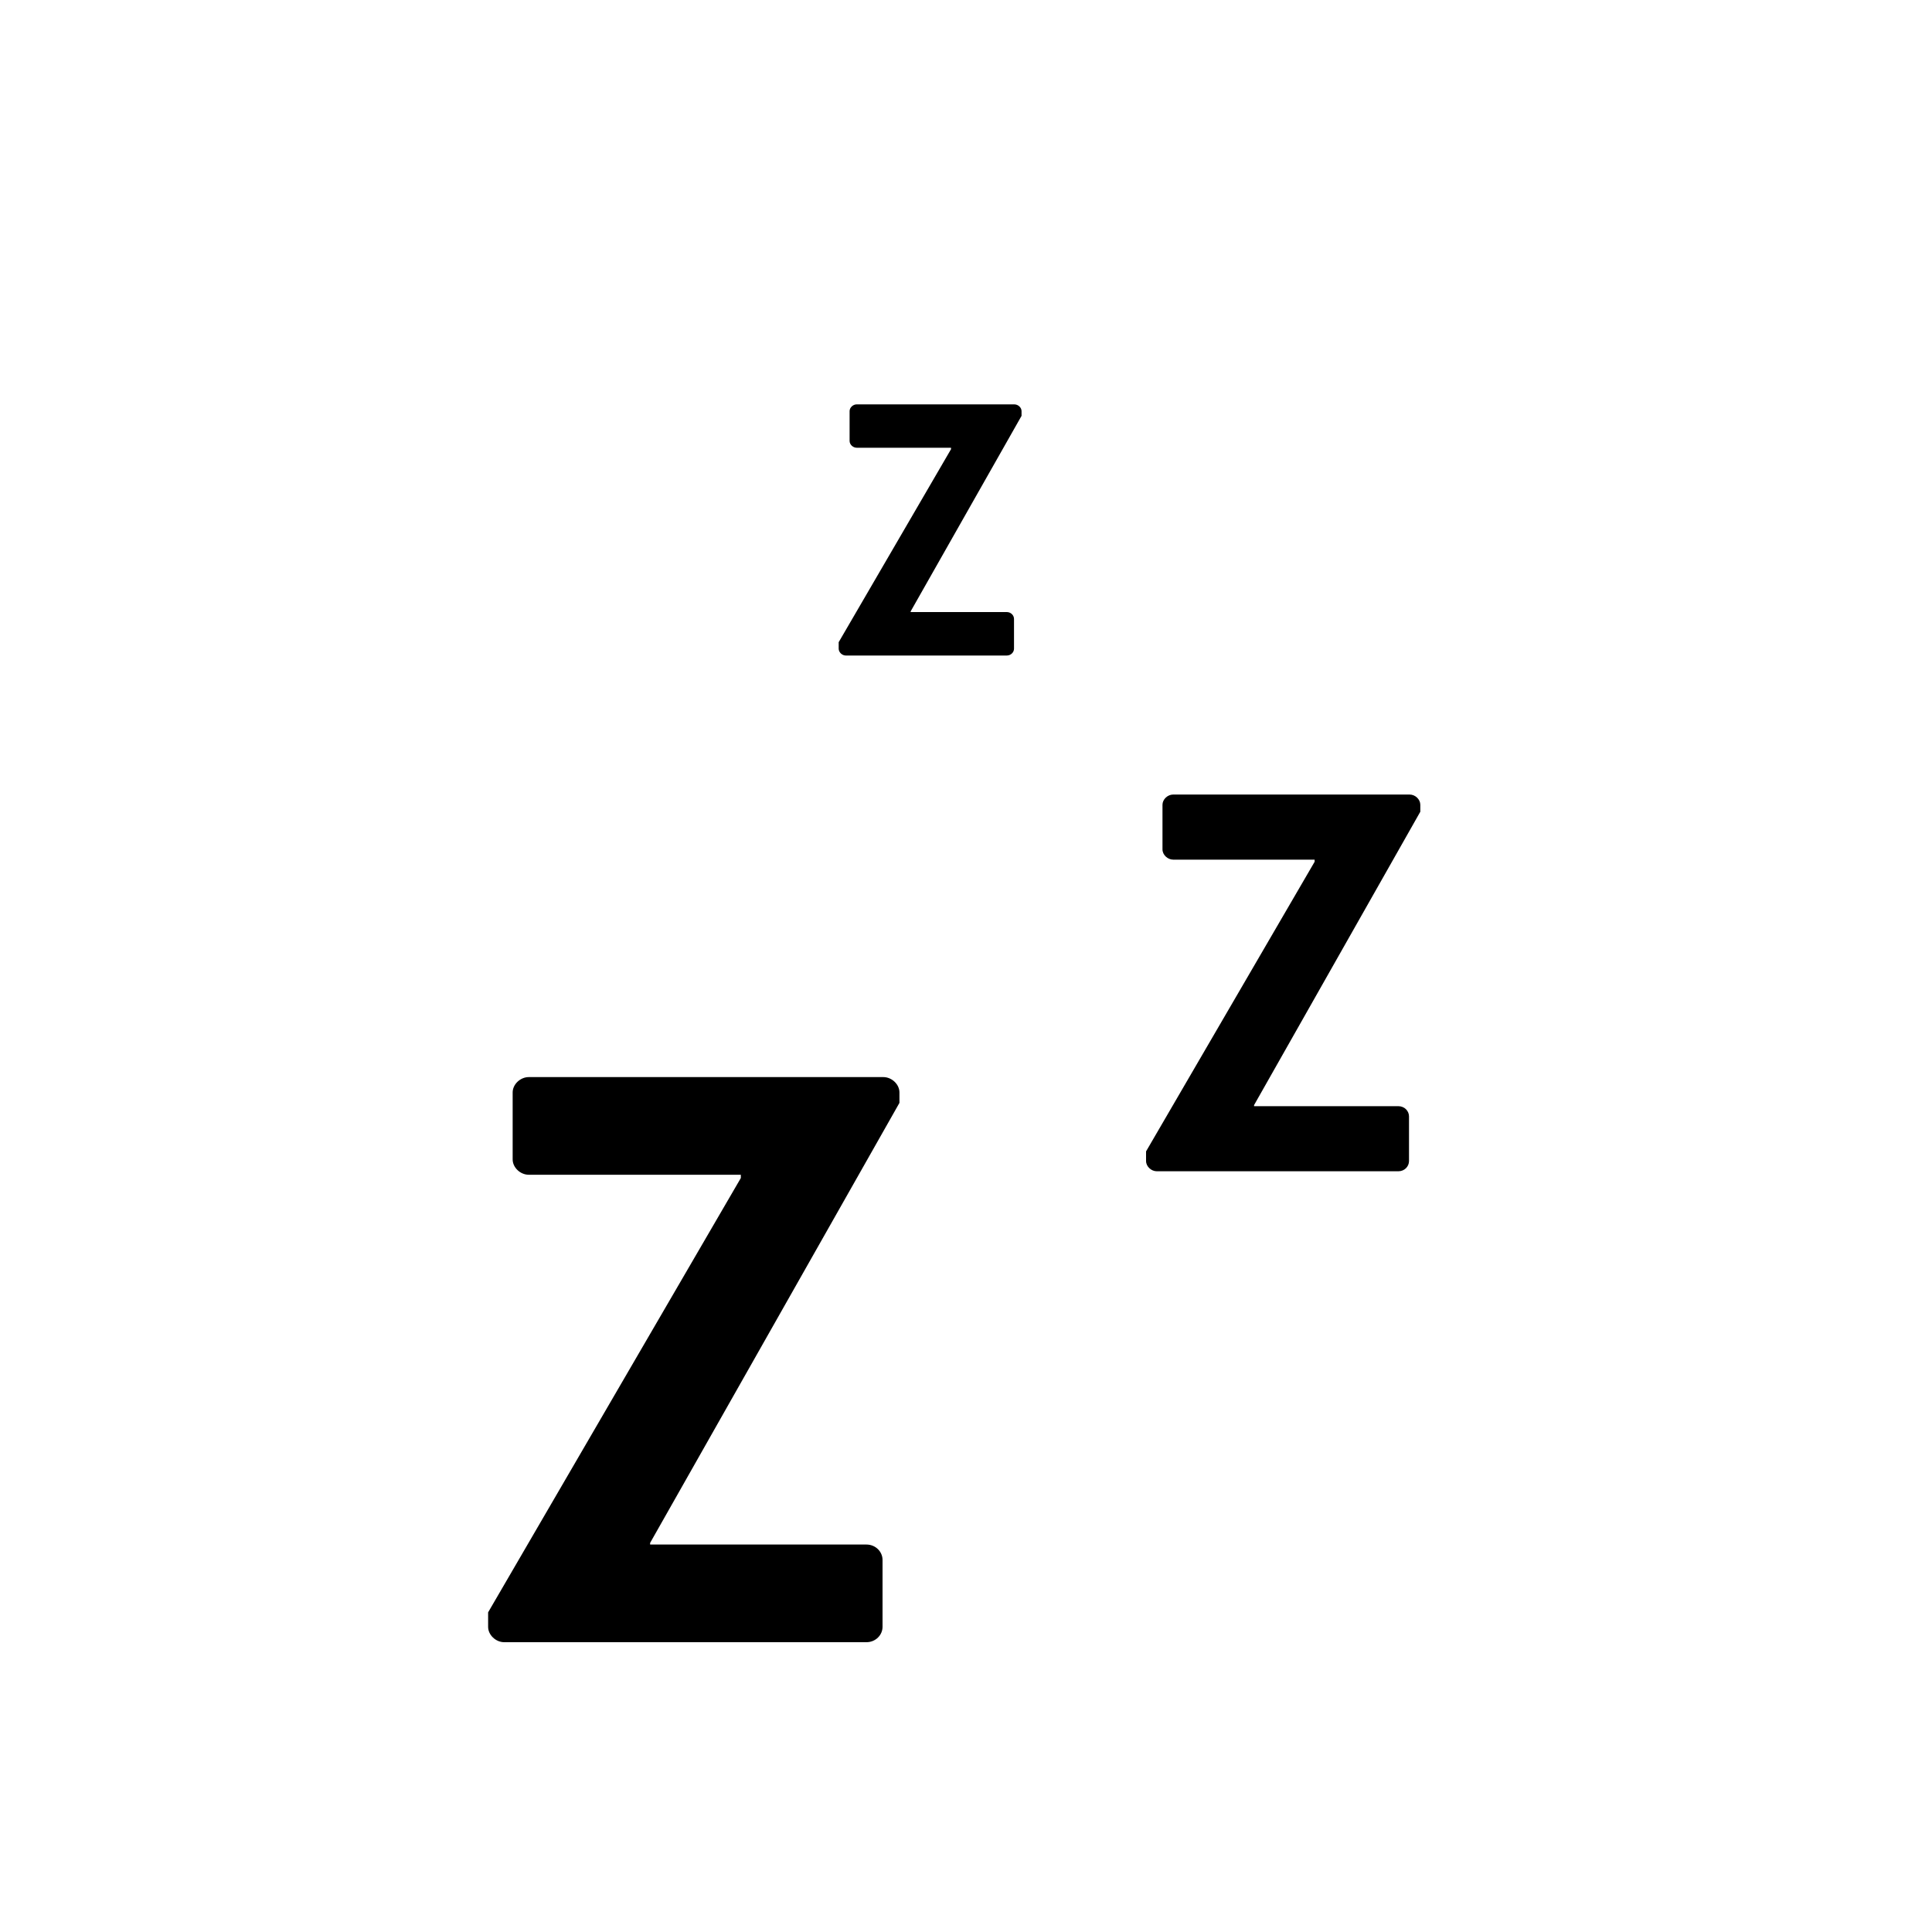
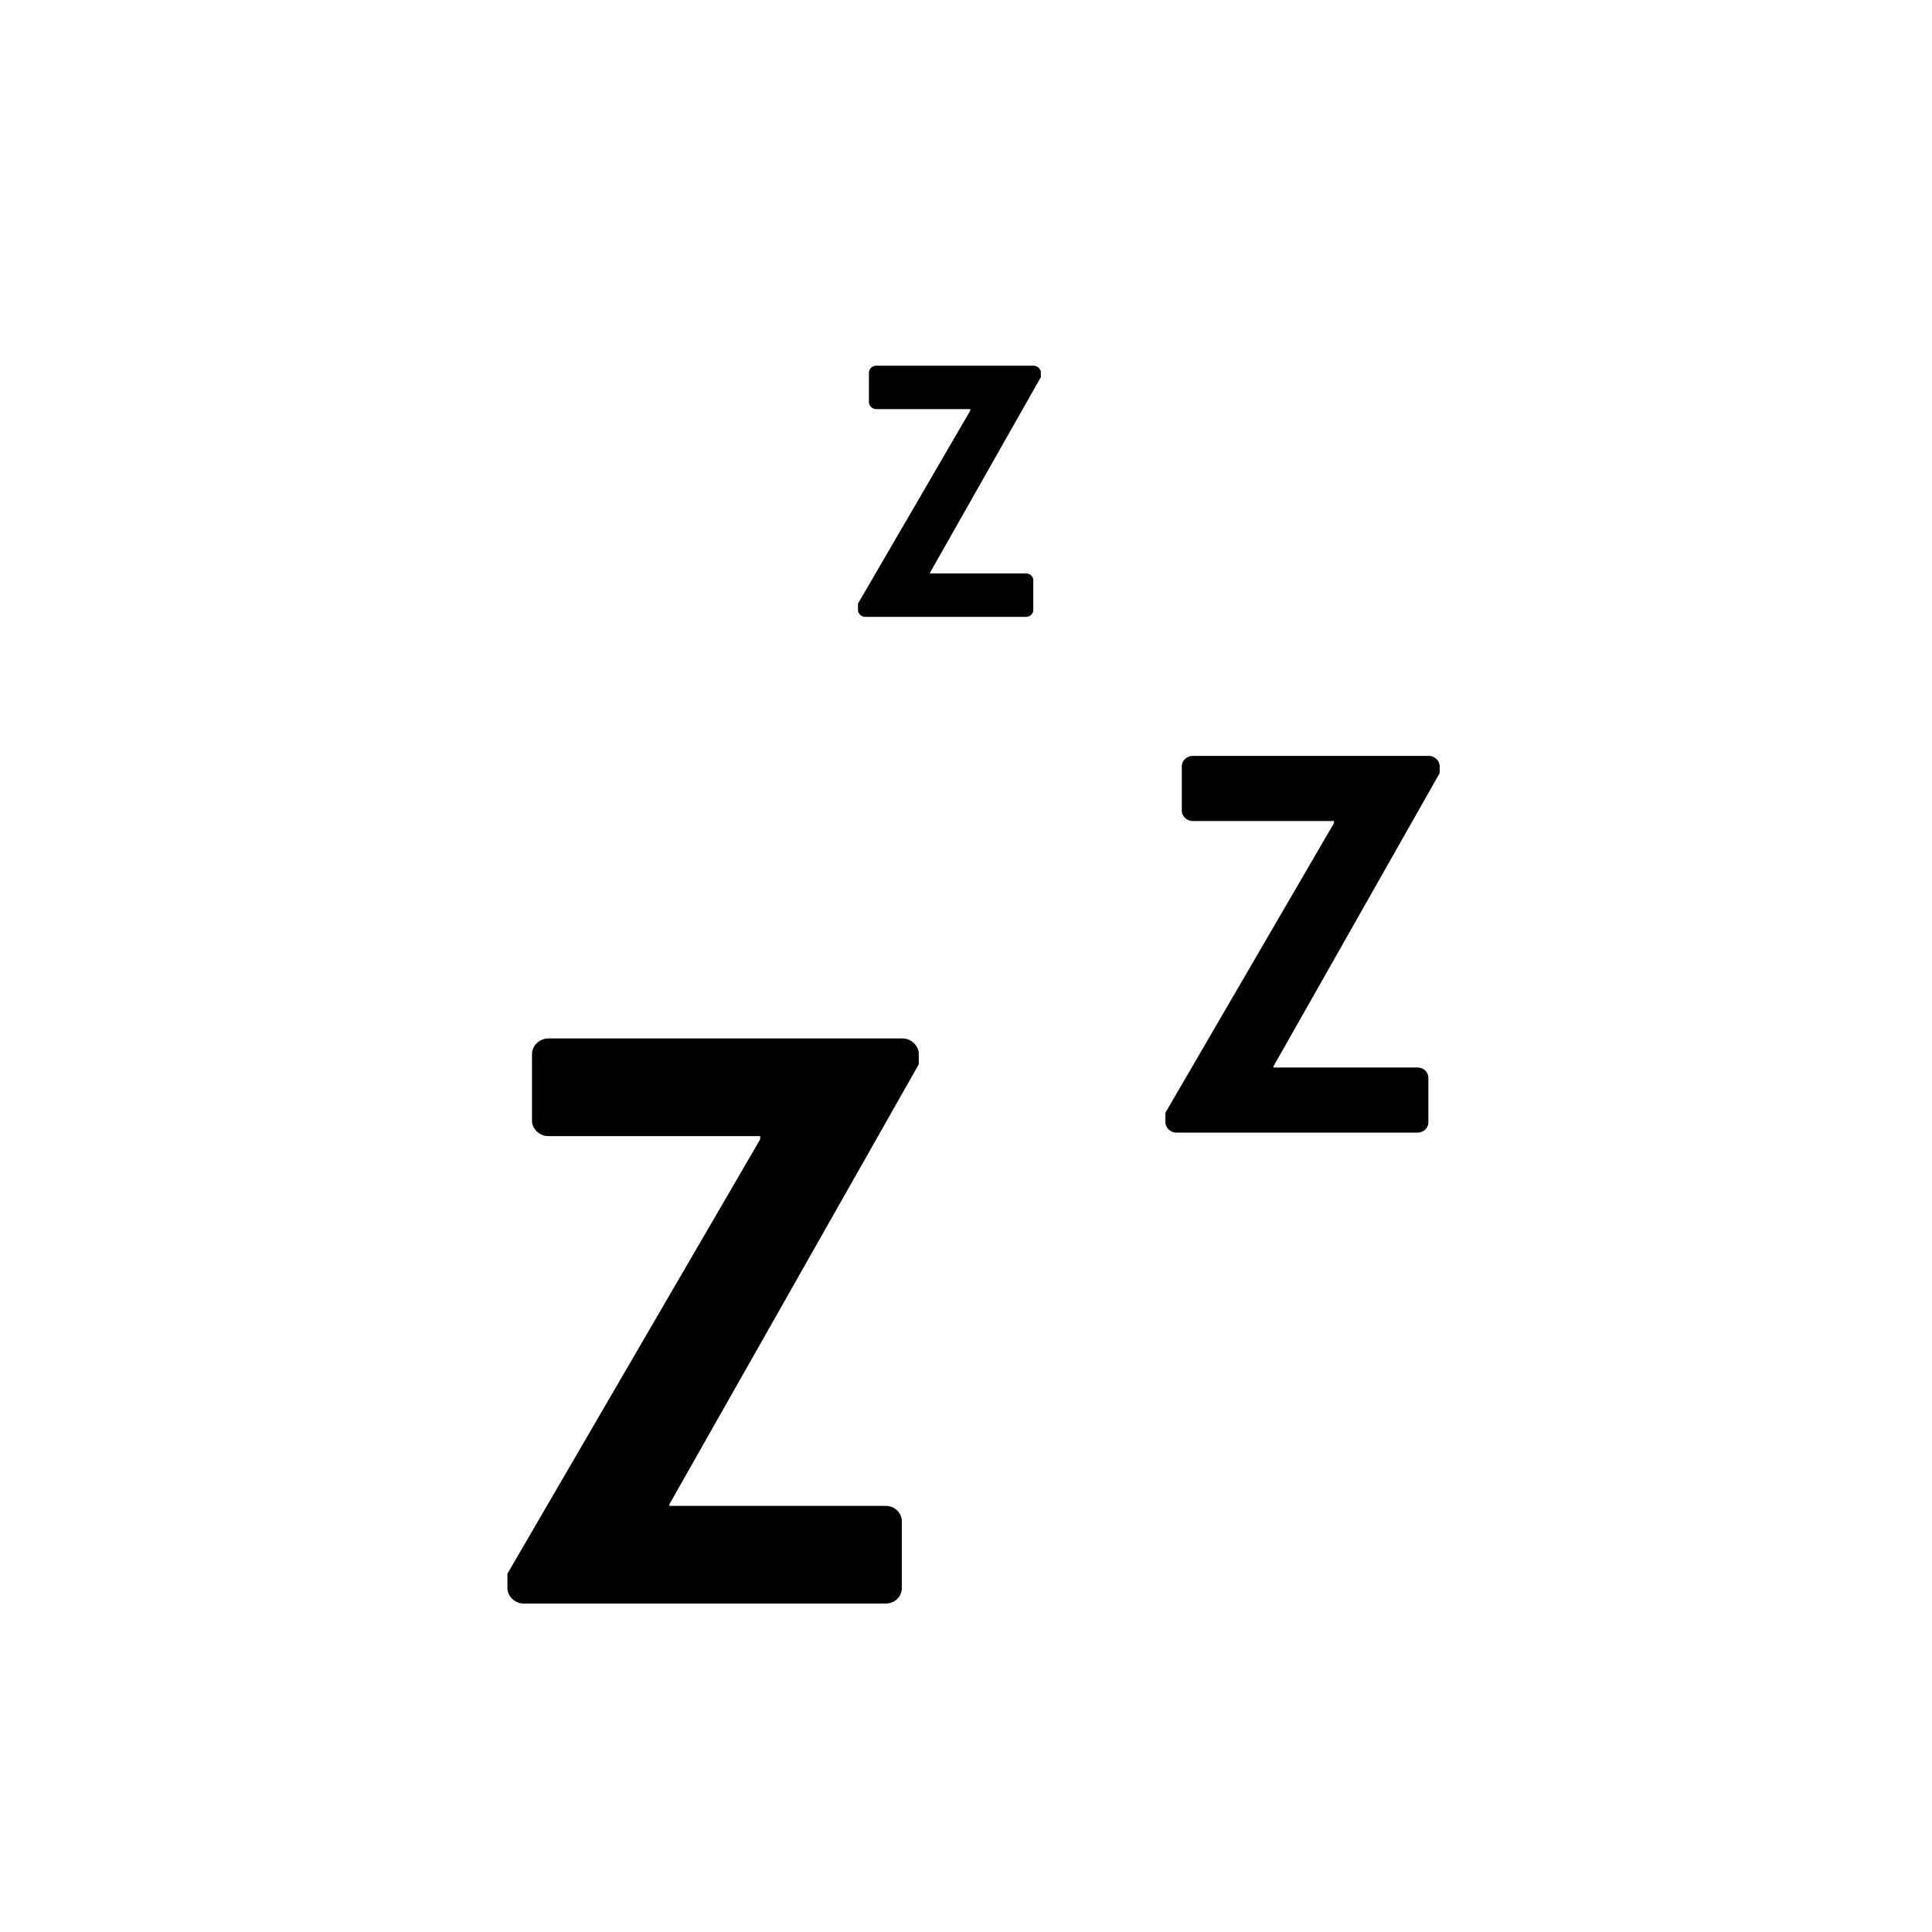
- <svg xmlns="http://www.w3.org/2000/svg" width="20px" height="20px" viewBox="0 0 20 20" version="1.1">
+ <svg xmlns="http://www.w3.org/2000/svg" width="50px" height="50px" viewBox="0 0 50 50" version="1.1">
  <defs />
  <g id="Icons" stroke="none" stroke-width="1" fill="none" fill-rule="evenodd">
    <g id="decaf" fill="#000000">
-       <g id="Z-+-Z-Copy-+-Z-Copy-2" transform="translate(5, 4)">
-         <path d="M0.053,12.841 C0.053,12.925 0.132,13 0.22,13 L3.969,13 C4.065,13 4.136,12.925 4.136,12.841 L4.136,12.148 C4.136,12.064 4.065,11.989 3.969,11.989 L1.73,11.989 L1.73,11.972 L4.311,7.417 L4.311,7.309 C4.311,7.225 4.232,7.15 4.144,7.15 L0.474,7.15 C0.386,7.15 0.307,7.225 0.307,7.309 L0.307,8.002 C0.307,8.086 0.386,8.161 0.474,8.161 L2.669,8.161 L2.669,8.195 L0.053,12.691 L0.053,12.841 Z" id="Z" />
-         <path d="M6.864,8.019 C6.864,8.075 6.917,8.125 6.976,8.125 L9.475,8.125 C9.54,8.125 9.586,8.075 9.586,8.019 L9.586,7.557 C9.586,7.501 9.54,7.451 9.475,7.451 L7.982,7.451 L7.982,7.44 L9.703,4.403 L9.703,4.331 C9.703,4.275 9.651,4.225 9.592,4.225 L7.145,4.225 C7.087,4.225 7.034,4.275 7.034,4.331 L7.034,4.793 C7.034,4.849 7.087,4.899 7.145,4.899 L8.609,4.899 L8.609,4.921 L6.864,7.919 L6.864,8.019 Z" id="Z-Copy" />
-         <path d="M3.682,2.715 C3.682,2.752 3.717,2.786 3.756,2.786 L5.422,2.786 C5.465,2.786 5.497,2.752 5.497,2.715 L5.497,2.407 C5.497,2.37 5.465,2.336 5.422,2.336 L4.427,2.336 L4.427,2.329 L5.575,0.305 L5.575,0.256 C5.575,0.219 5.54,0.186 5.5,0.186 L3.869,0.186 C3.83,0.186 3.795,0.219 3.795,0.256 L3.795,0.565 C3.795,0.602 3.83,0.635 3.869,0.635 L4.845,0.635 L4.845,0.65 L3.682,2.648 L3.682,2.715 Z" id="Z-Copy-2" />
+       <g id="Z-+-Z-Copy-+-Z-Copy-2" transform="translate(13, 9)">
+         <path d="M0.132,32.103 C0.132,32.312 0.329,32.5 0.549,32.5 L9.922,32.5 C10.163,32.5 10.339,32.312 10.339,32.103 L10.339,30.369 C10.339,30.16 10.163,29.972 9.922,29.972 L4.324,29.972 L4.324,29.93 L10.778,18.544 L10.778,18.272 C10.778,18.063 10.58,17.875 10.361,17.875 L1.185,17.875 C0.966,17.875 0.768,18.063 0.768,18.272 L0.768,20.006 C0.768,20.215 0.966,20.403 1.185,20.403 L6.673,20.403 L6.673,20.487 L0.132,31.727 L0.132,32.103 Z" id="Z" />
+         <path d="M17.161,20.048 C17.161,20.187 17.293,20.312 17.439,20.312 L23.688,20.312 C23.849,20.312 23.966,20.187 23.966,20.048 L23.966,18.892 C23.966,18.753 23.849,18.627 23.688,18.627 L19.956,18.627 L19.956,18.599 L24.259,11.008 L24.259,10.827 C24.259,10.688 24.127,10.562 23.98,10.562 L17.863,10.562 C17.717,10.562 17.585,10.688 17.585,10.827 L17.585,11.983 C17.585,12.123 17.717,12.248 17.863,12.248 L21.522,12.248 L21.522,12.304 L17.161,19.797 L17.161,20.048 Z" id="Z-Copy" />
+         <path d="M9.205,6.788 C9.205,6.881 9.293,6.964 9.39,6.964 L13.556,6.964 C13.663,6.964 13.741,6.881 13.741,6.788 L13.741,6.017 C13.741,5.924 13.663,5.841 13.556,5.841 L11.068,5.841 L11.068,5.822 L13.937,0.761 L13.937,0.641 C13.937,0.548 13.849,0.464 13.751,0.464 L9.673,0.464 C9.576,0.464 9.488,0.548 9.488,0.641 L9.488,1.411 C9.488,1.504 9.576,1.588 9.673,1.588 L12.112,1.588 L12.112,1.625 L9.205,6.621 L9.205,6.788 Z" id="Z-Copy-2" />
      </g>
    </g>
  </g>
</svg>
